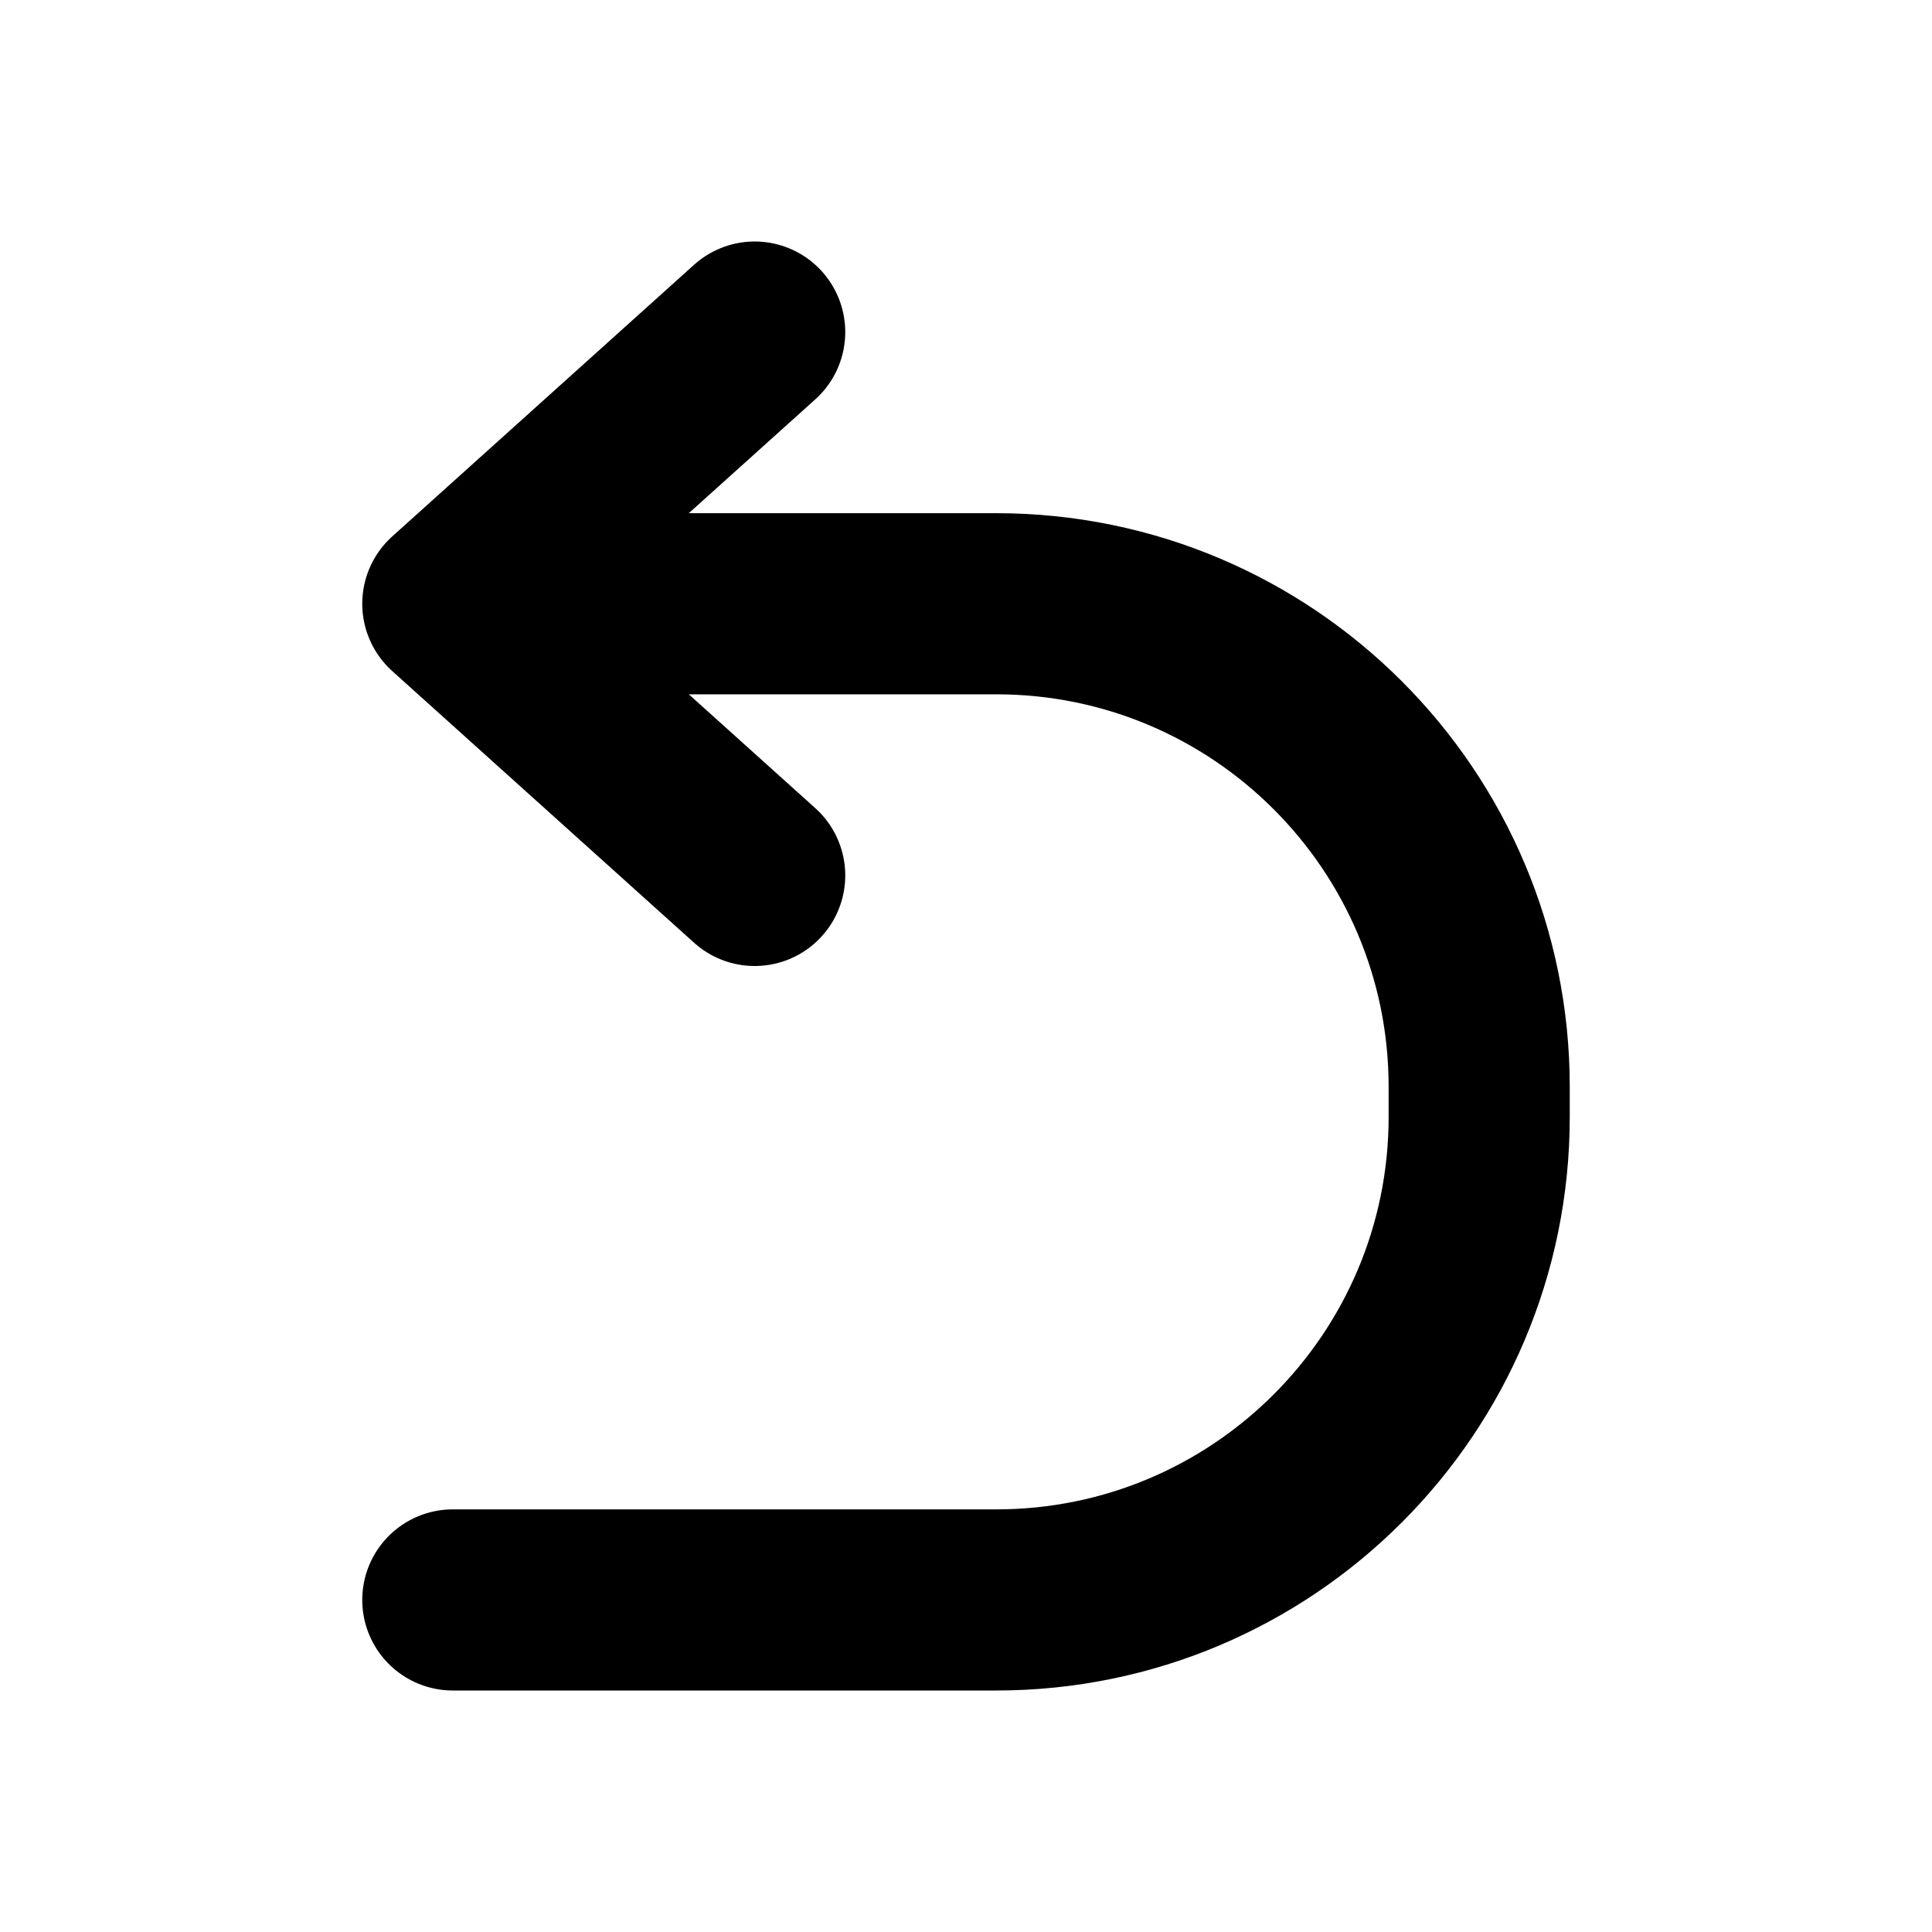
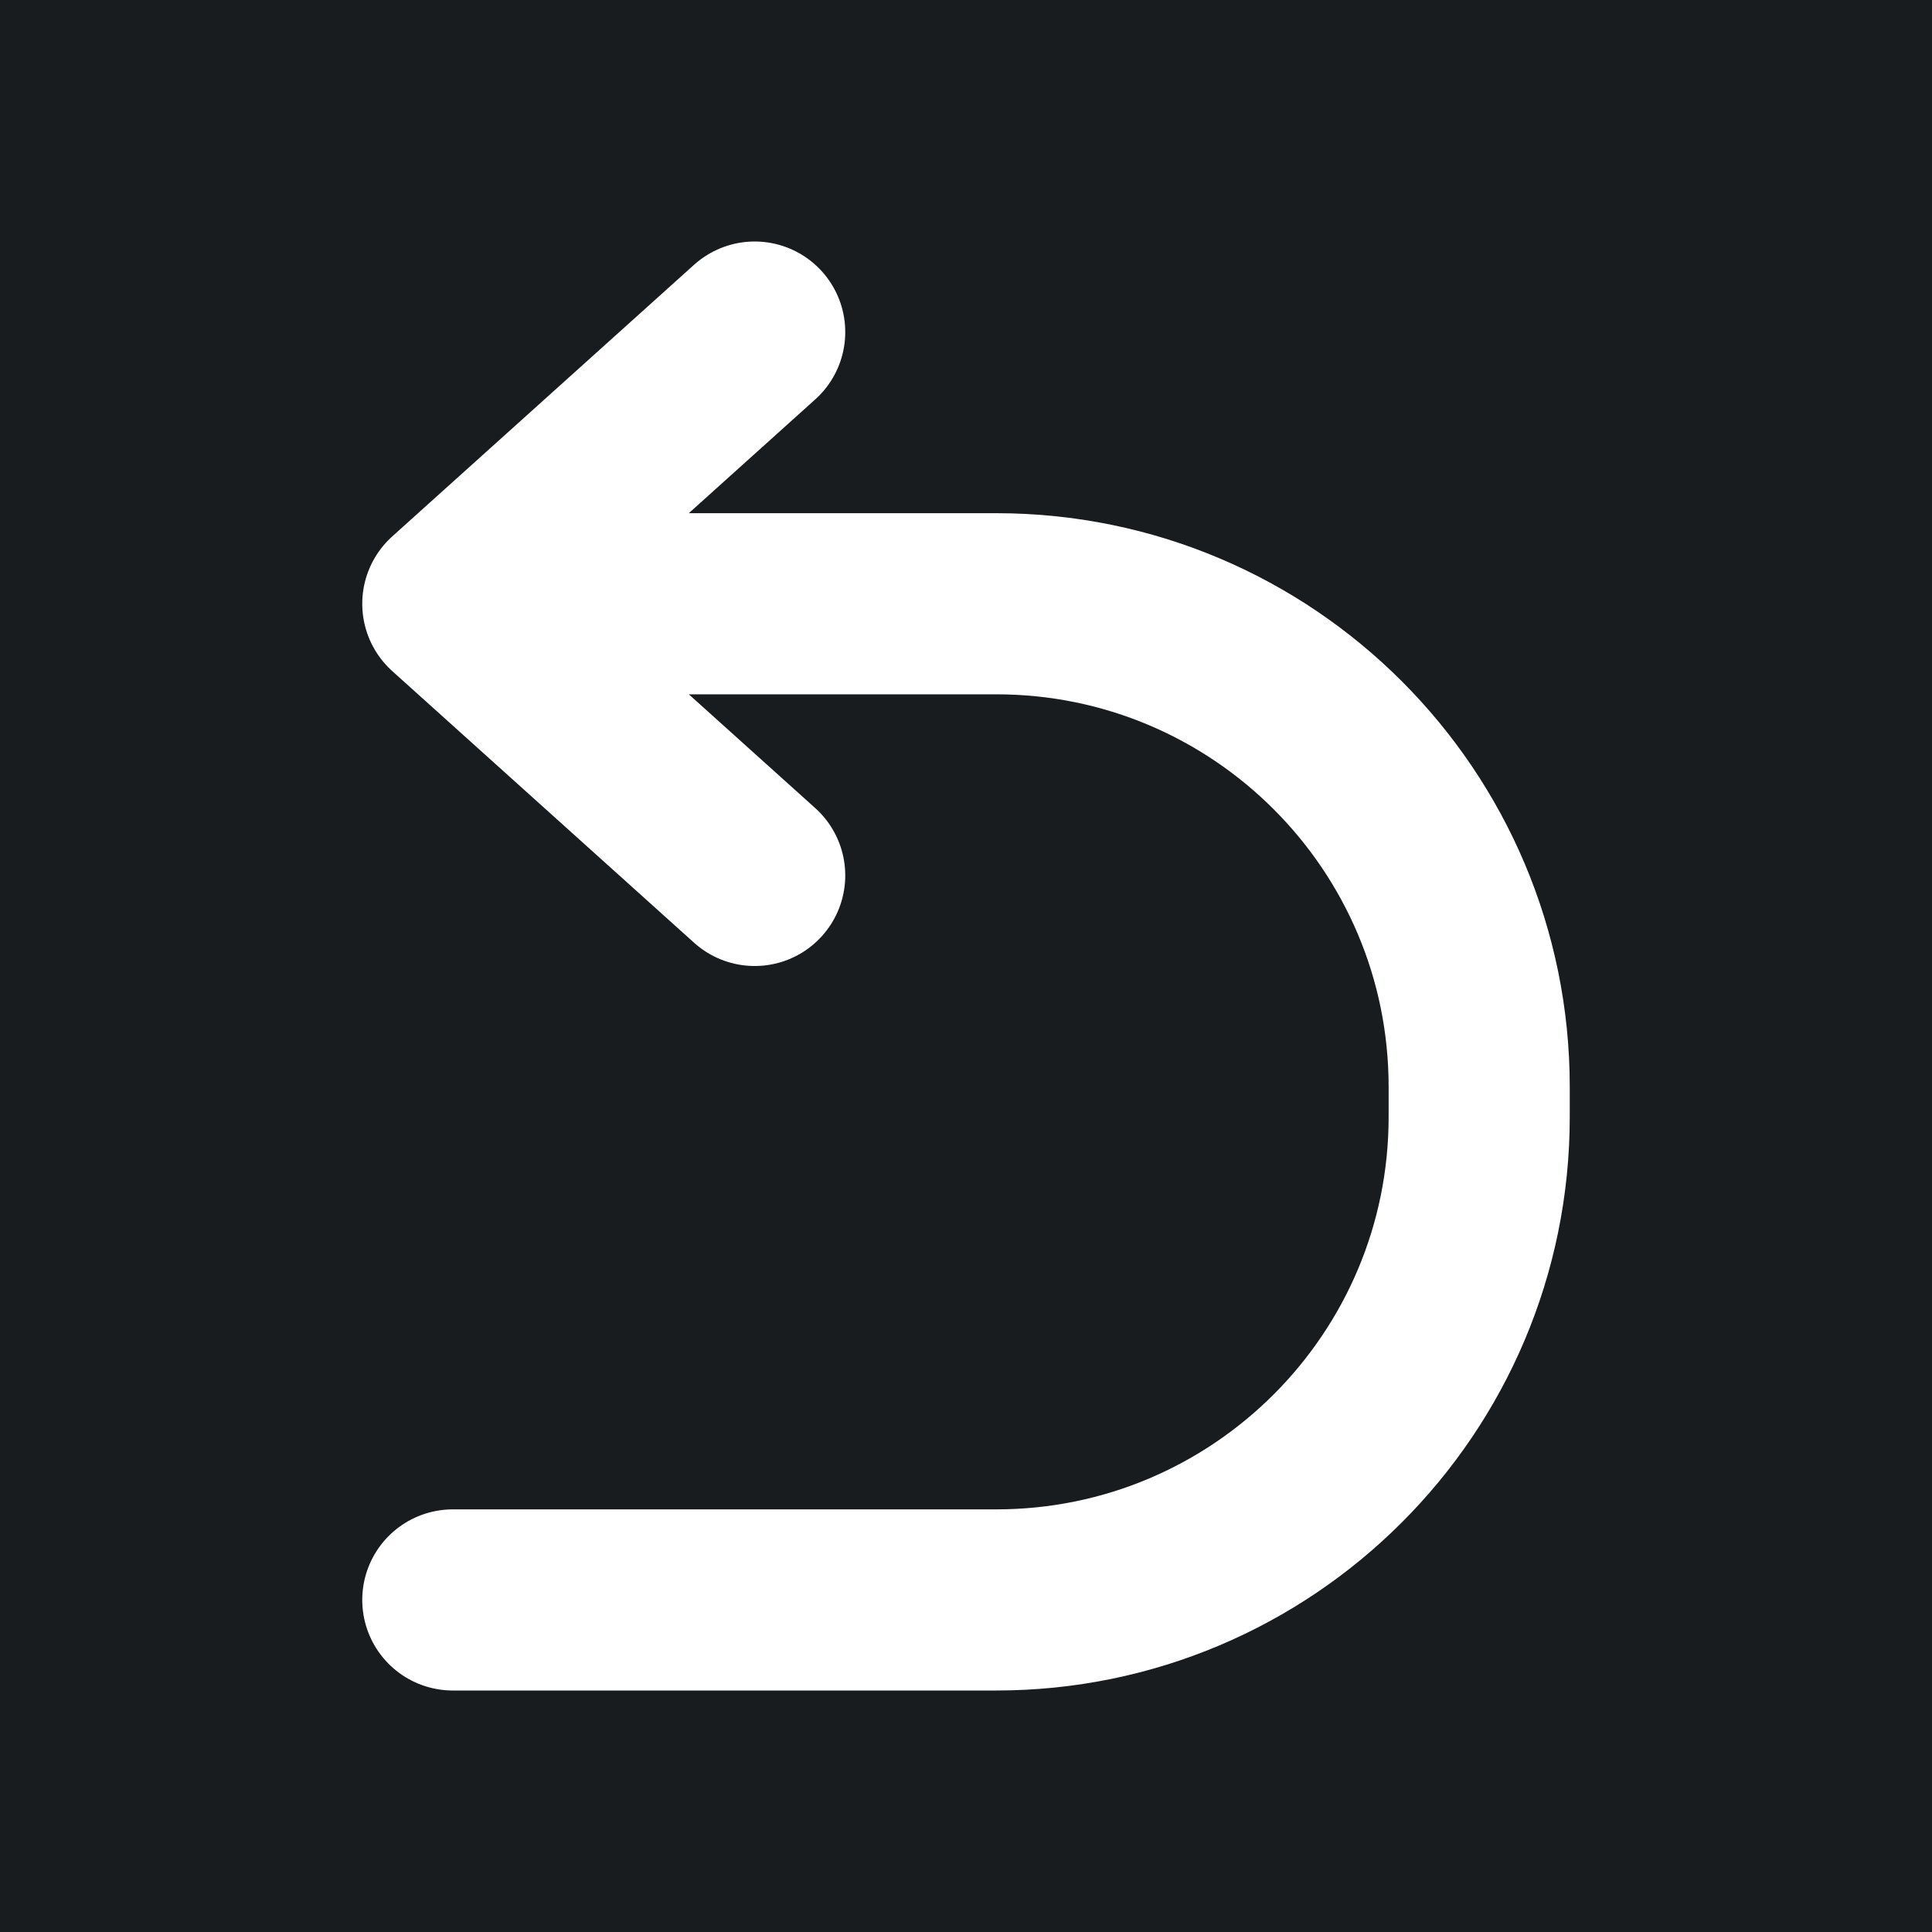
<svg xmlns="http://www.w3.org/2000/svg" width="32" height="32" viewBox="0 0 16 16" fill="none">
-   <rect x="0" y="0" width="16" height="16" fill="white" />
-   <path d="M6.25 2.75L3.75 5M3.75 5L6.25 7.25M3.75 5H8.25C10.459 5 12.25 6.791 12.25 9V9.25C12.25 11.459 10.459 13.25 8.25 13.25H3.75" stroke="black" stroke-width="1.5" stroke-linecap="round" stroke-linejoin="round" />
+   <rect x="0" y="0" width="16" height="16" fill="#181c1f" />
+   <path d="M6.25 2.75L3.75 5M3.75 5L6.25 7.25M3.75 5H8.25C10.459 5 12.25 6.791 12.25 9V9.25C12.25 11.459 10.459 13.25 8.25 13.25H3.75" stroke="#ffffff" stroke-width="1.5" stroke-linecap="round" stroke-linejoin="round" />
</svg>
